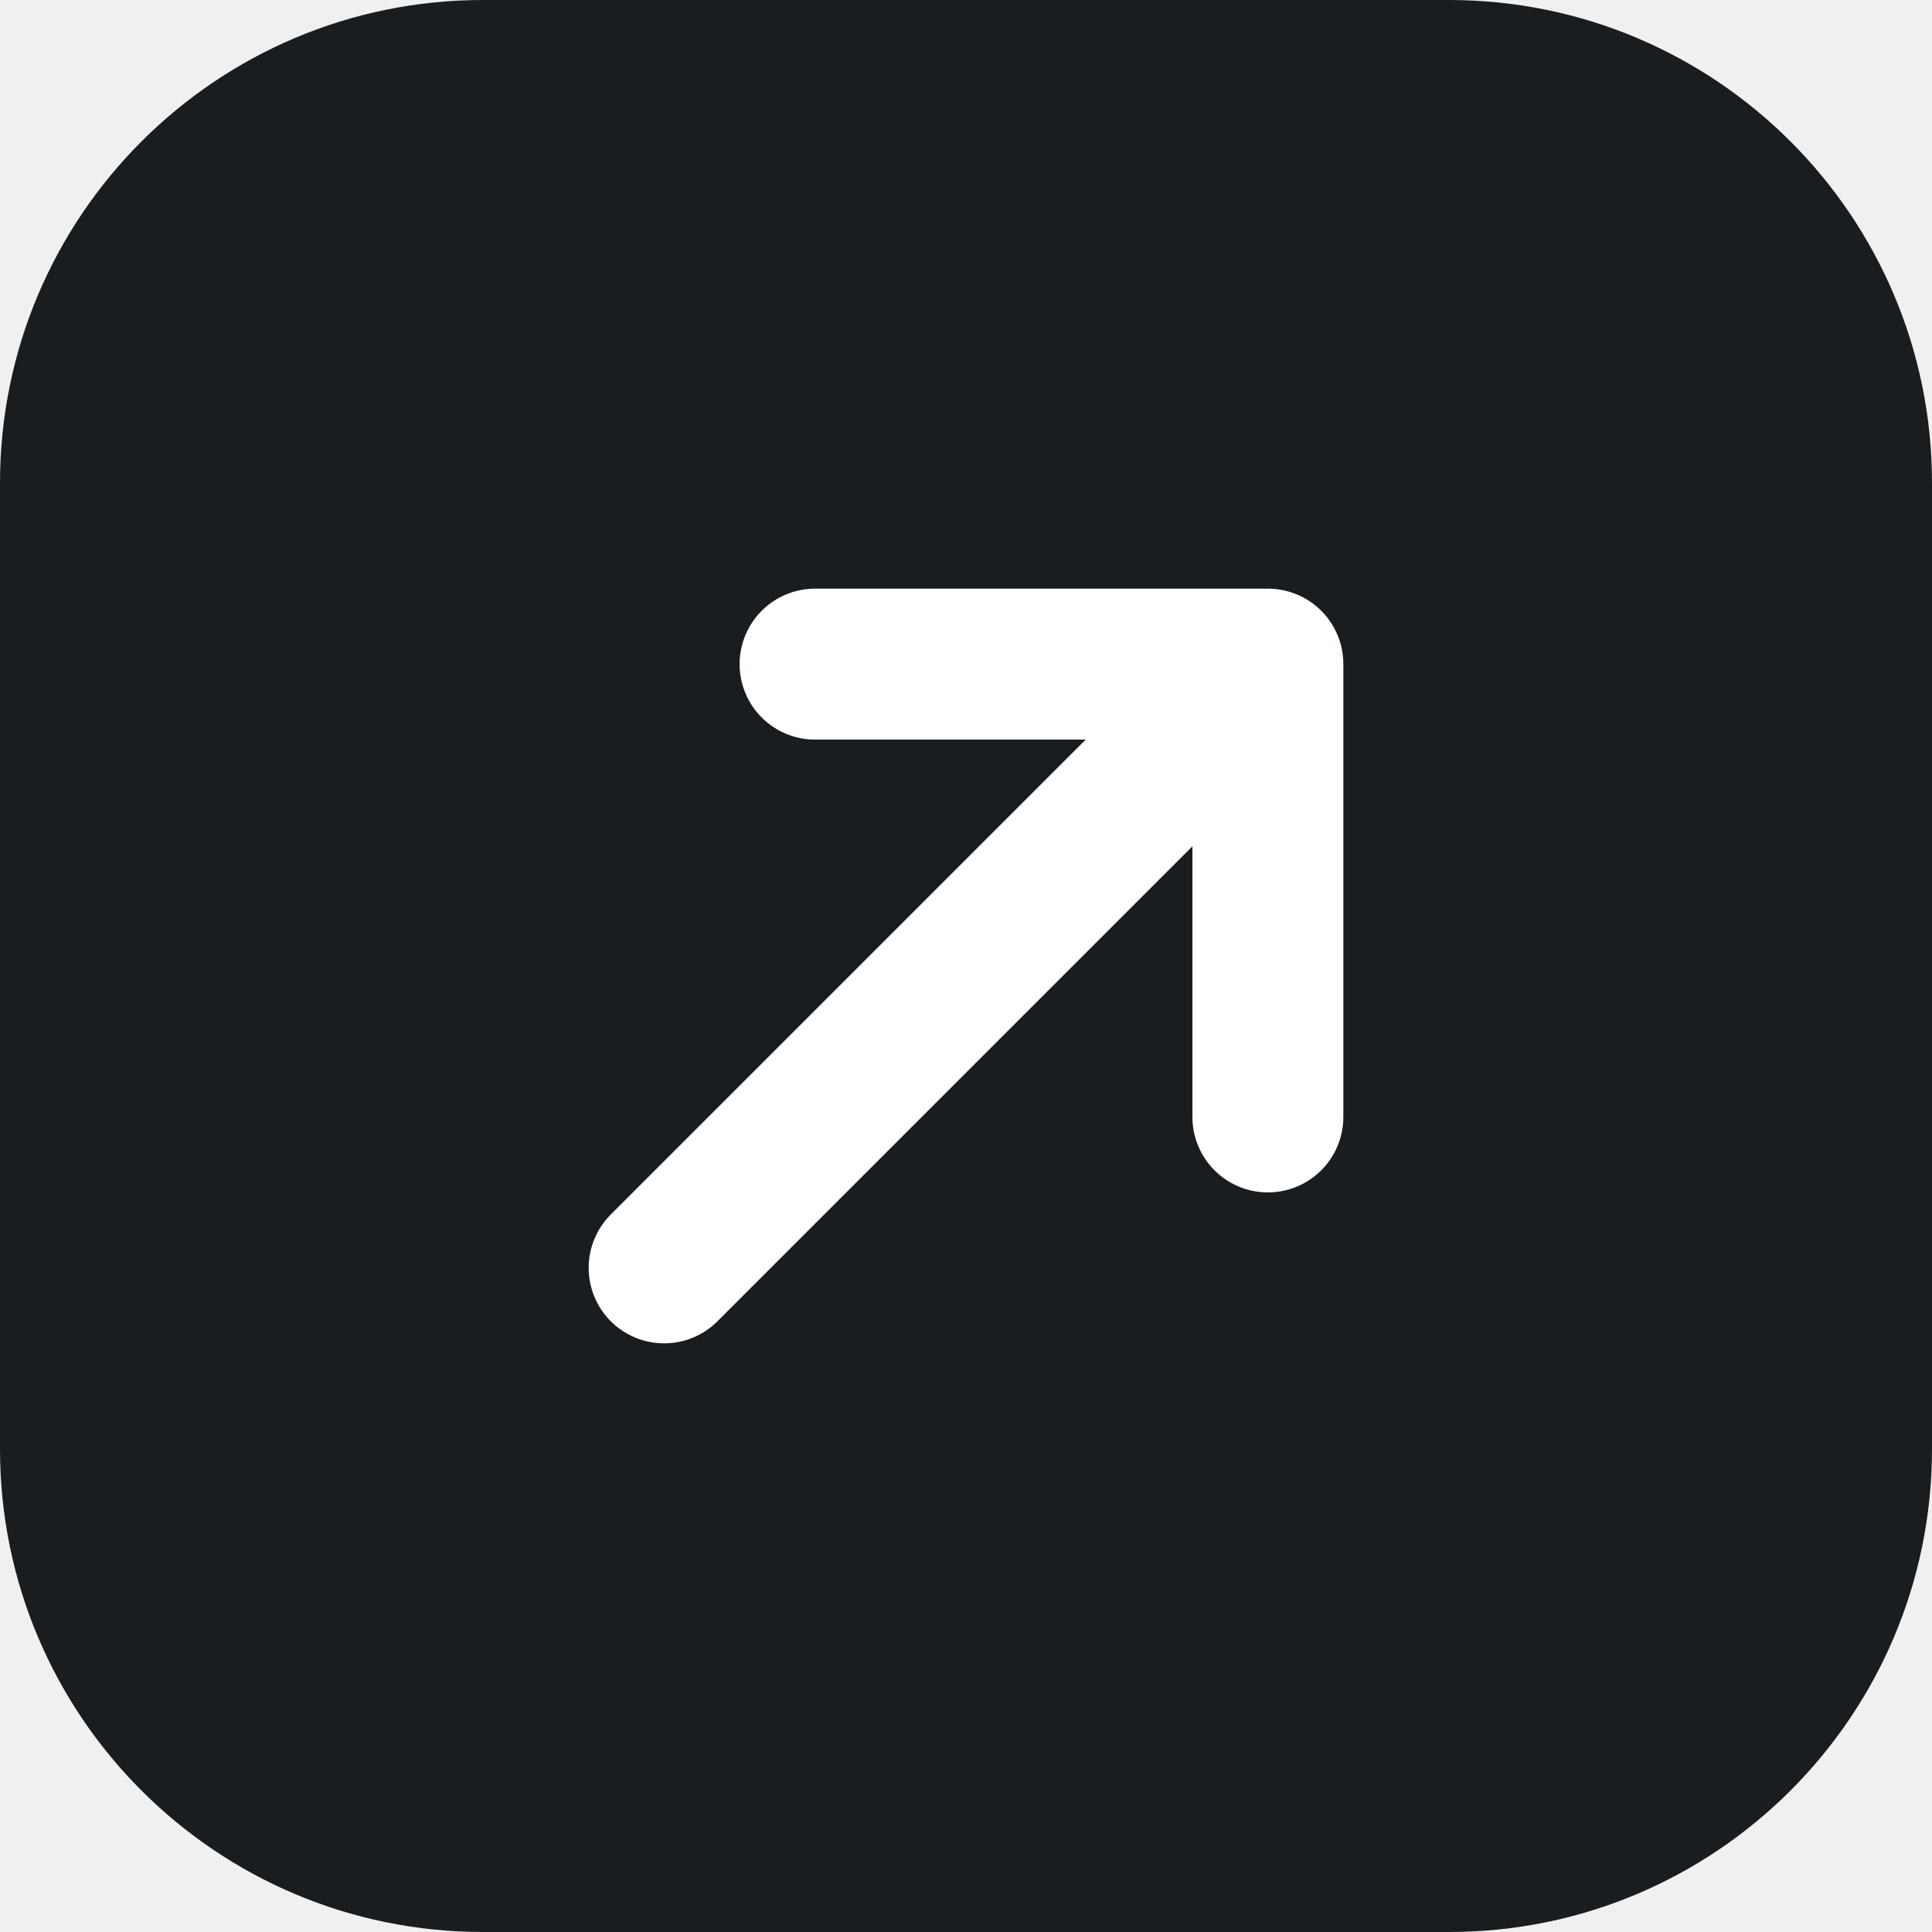
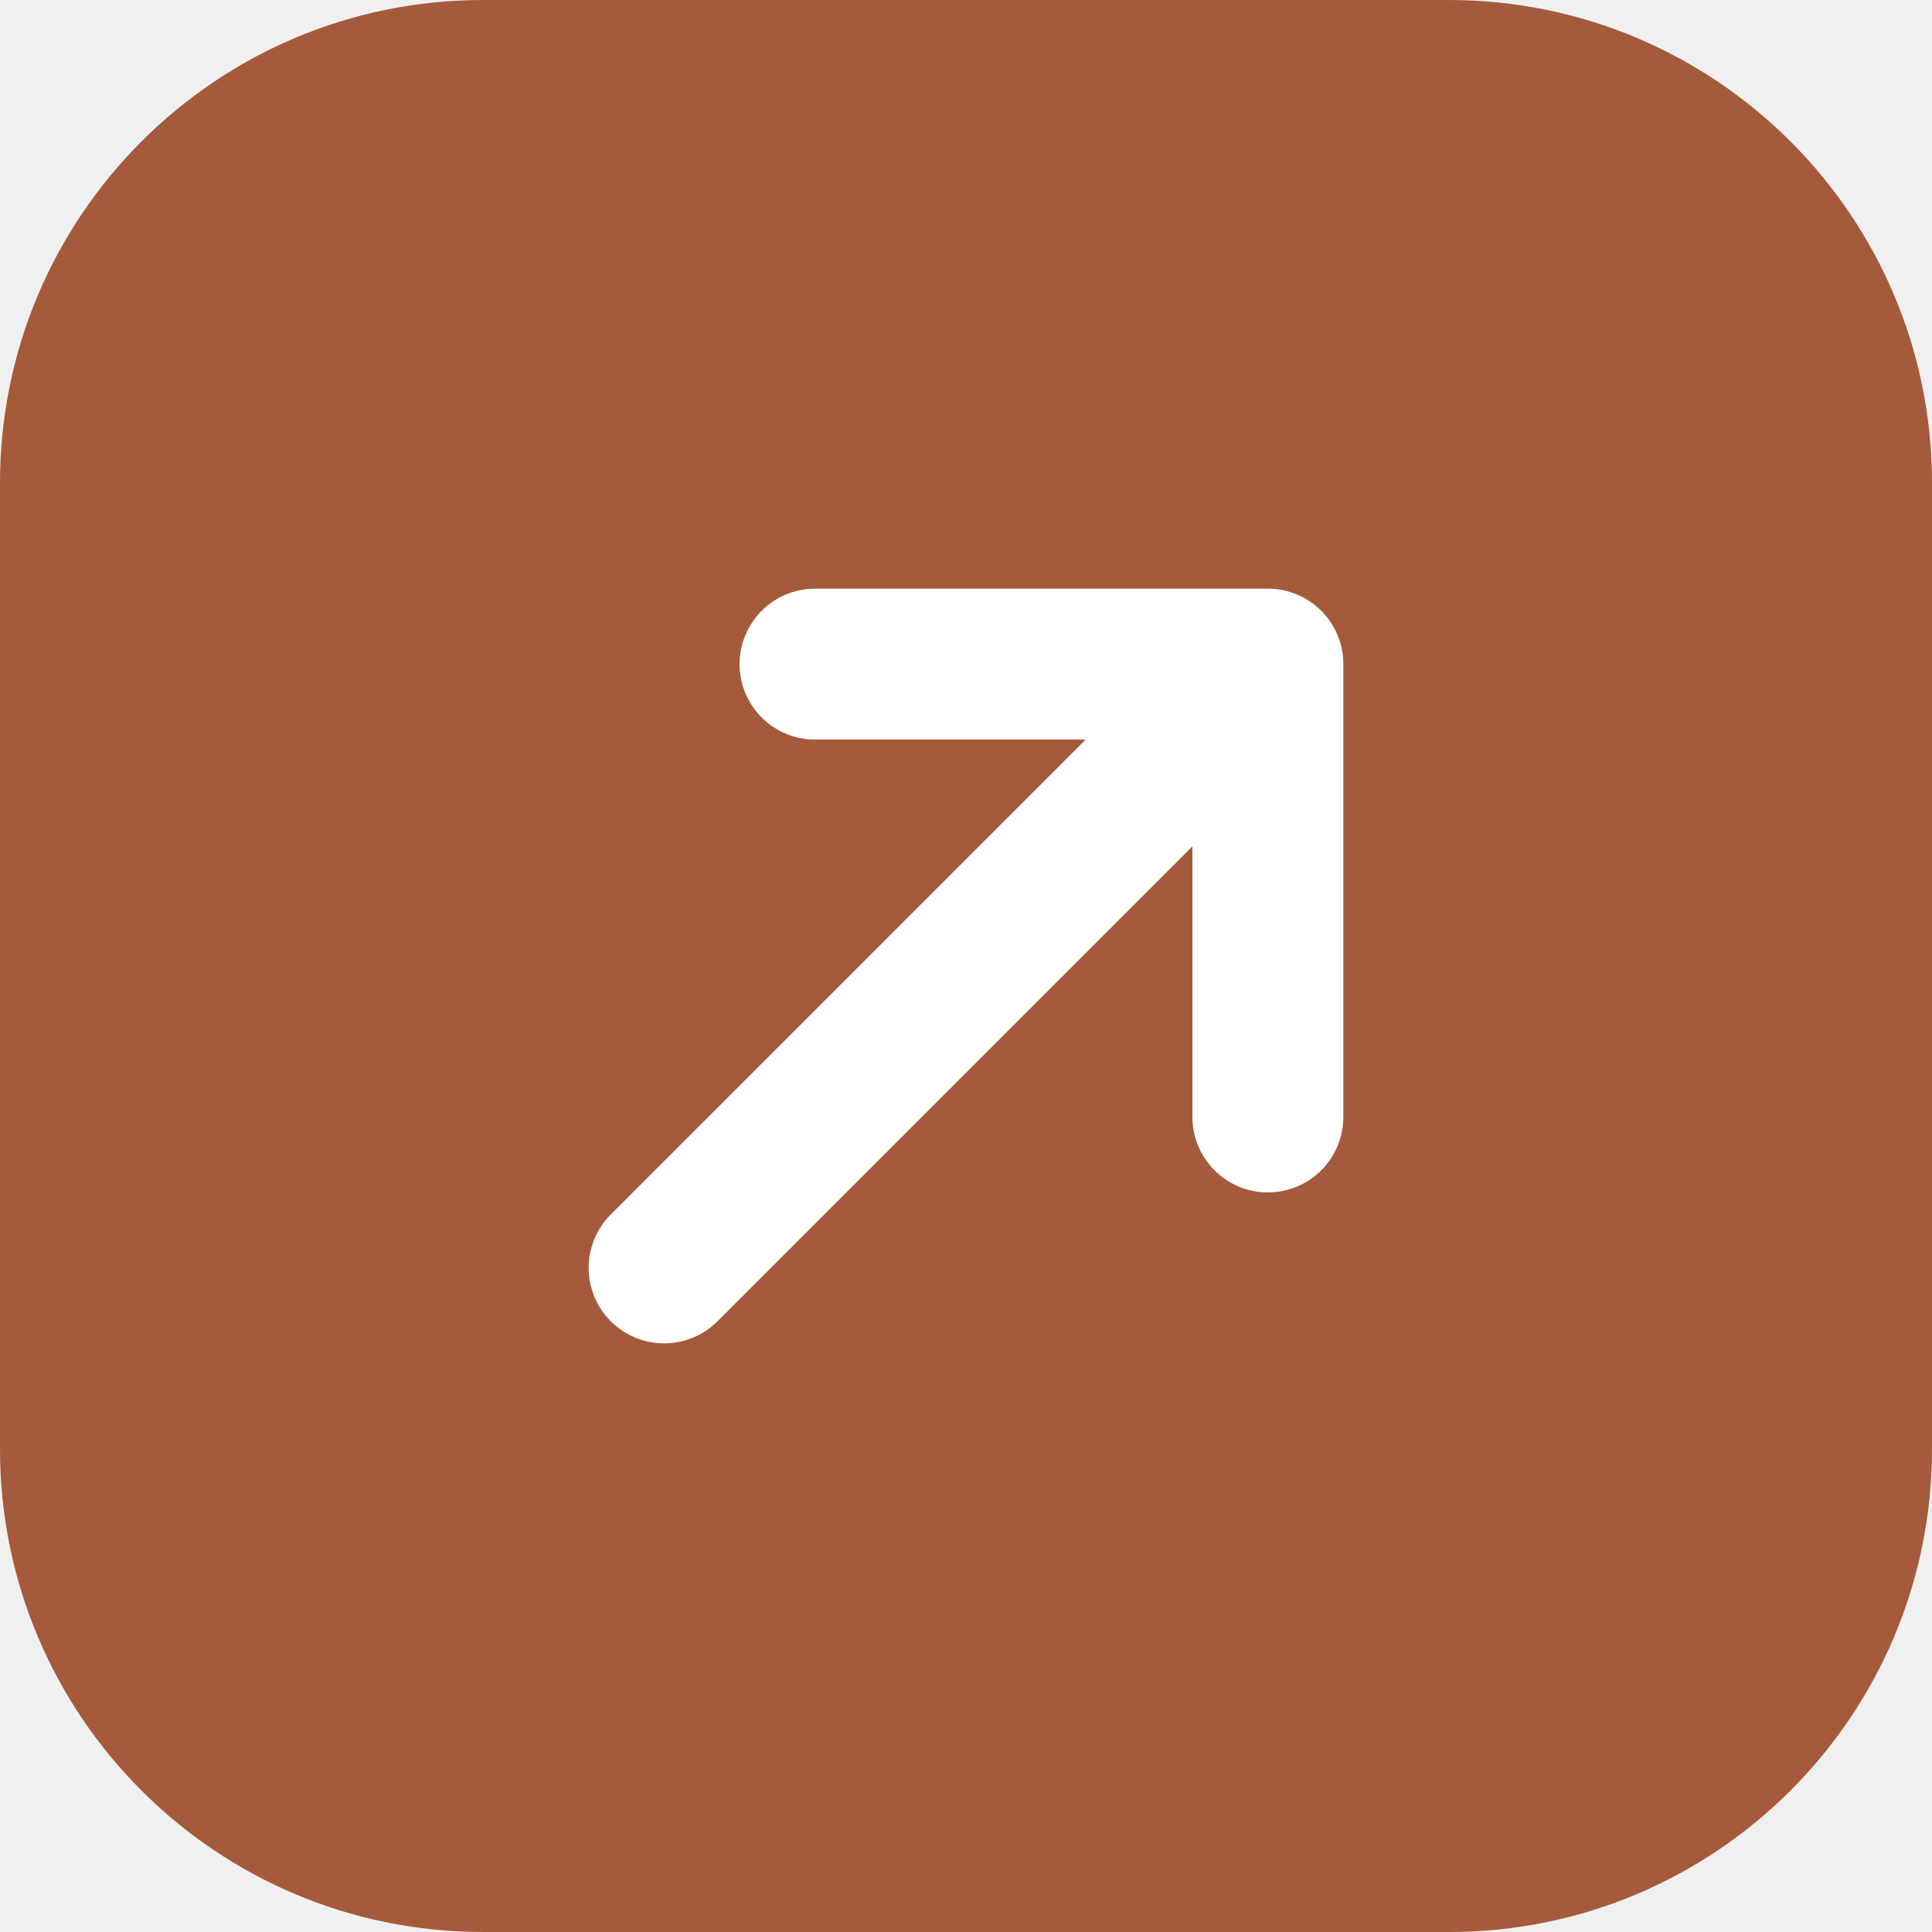
<svg xmlns="http://www.w3.org/2000/svg" viewBox="0 0 64 64">
-   <rect width="64" height="64" rx="16" fill="#1a1d1f" />
+   <rect width="64" height="64" rx="16" fill="#a65a3c" />
  <path d="M22 42 42 22M27 22h15v15" fill="none" stroke="#fff" stroke-width="5" stroke-linecap="round" stroke-linejoin="round" />
</svg>
